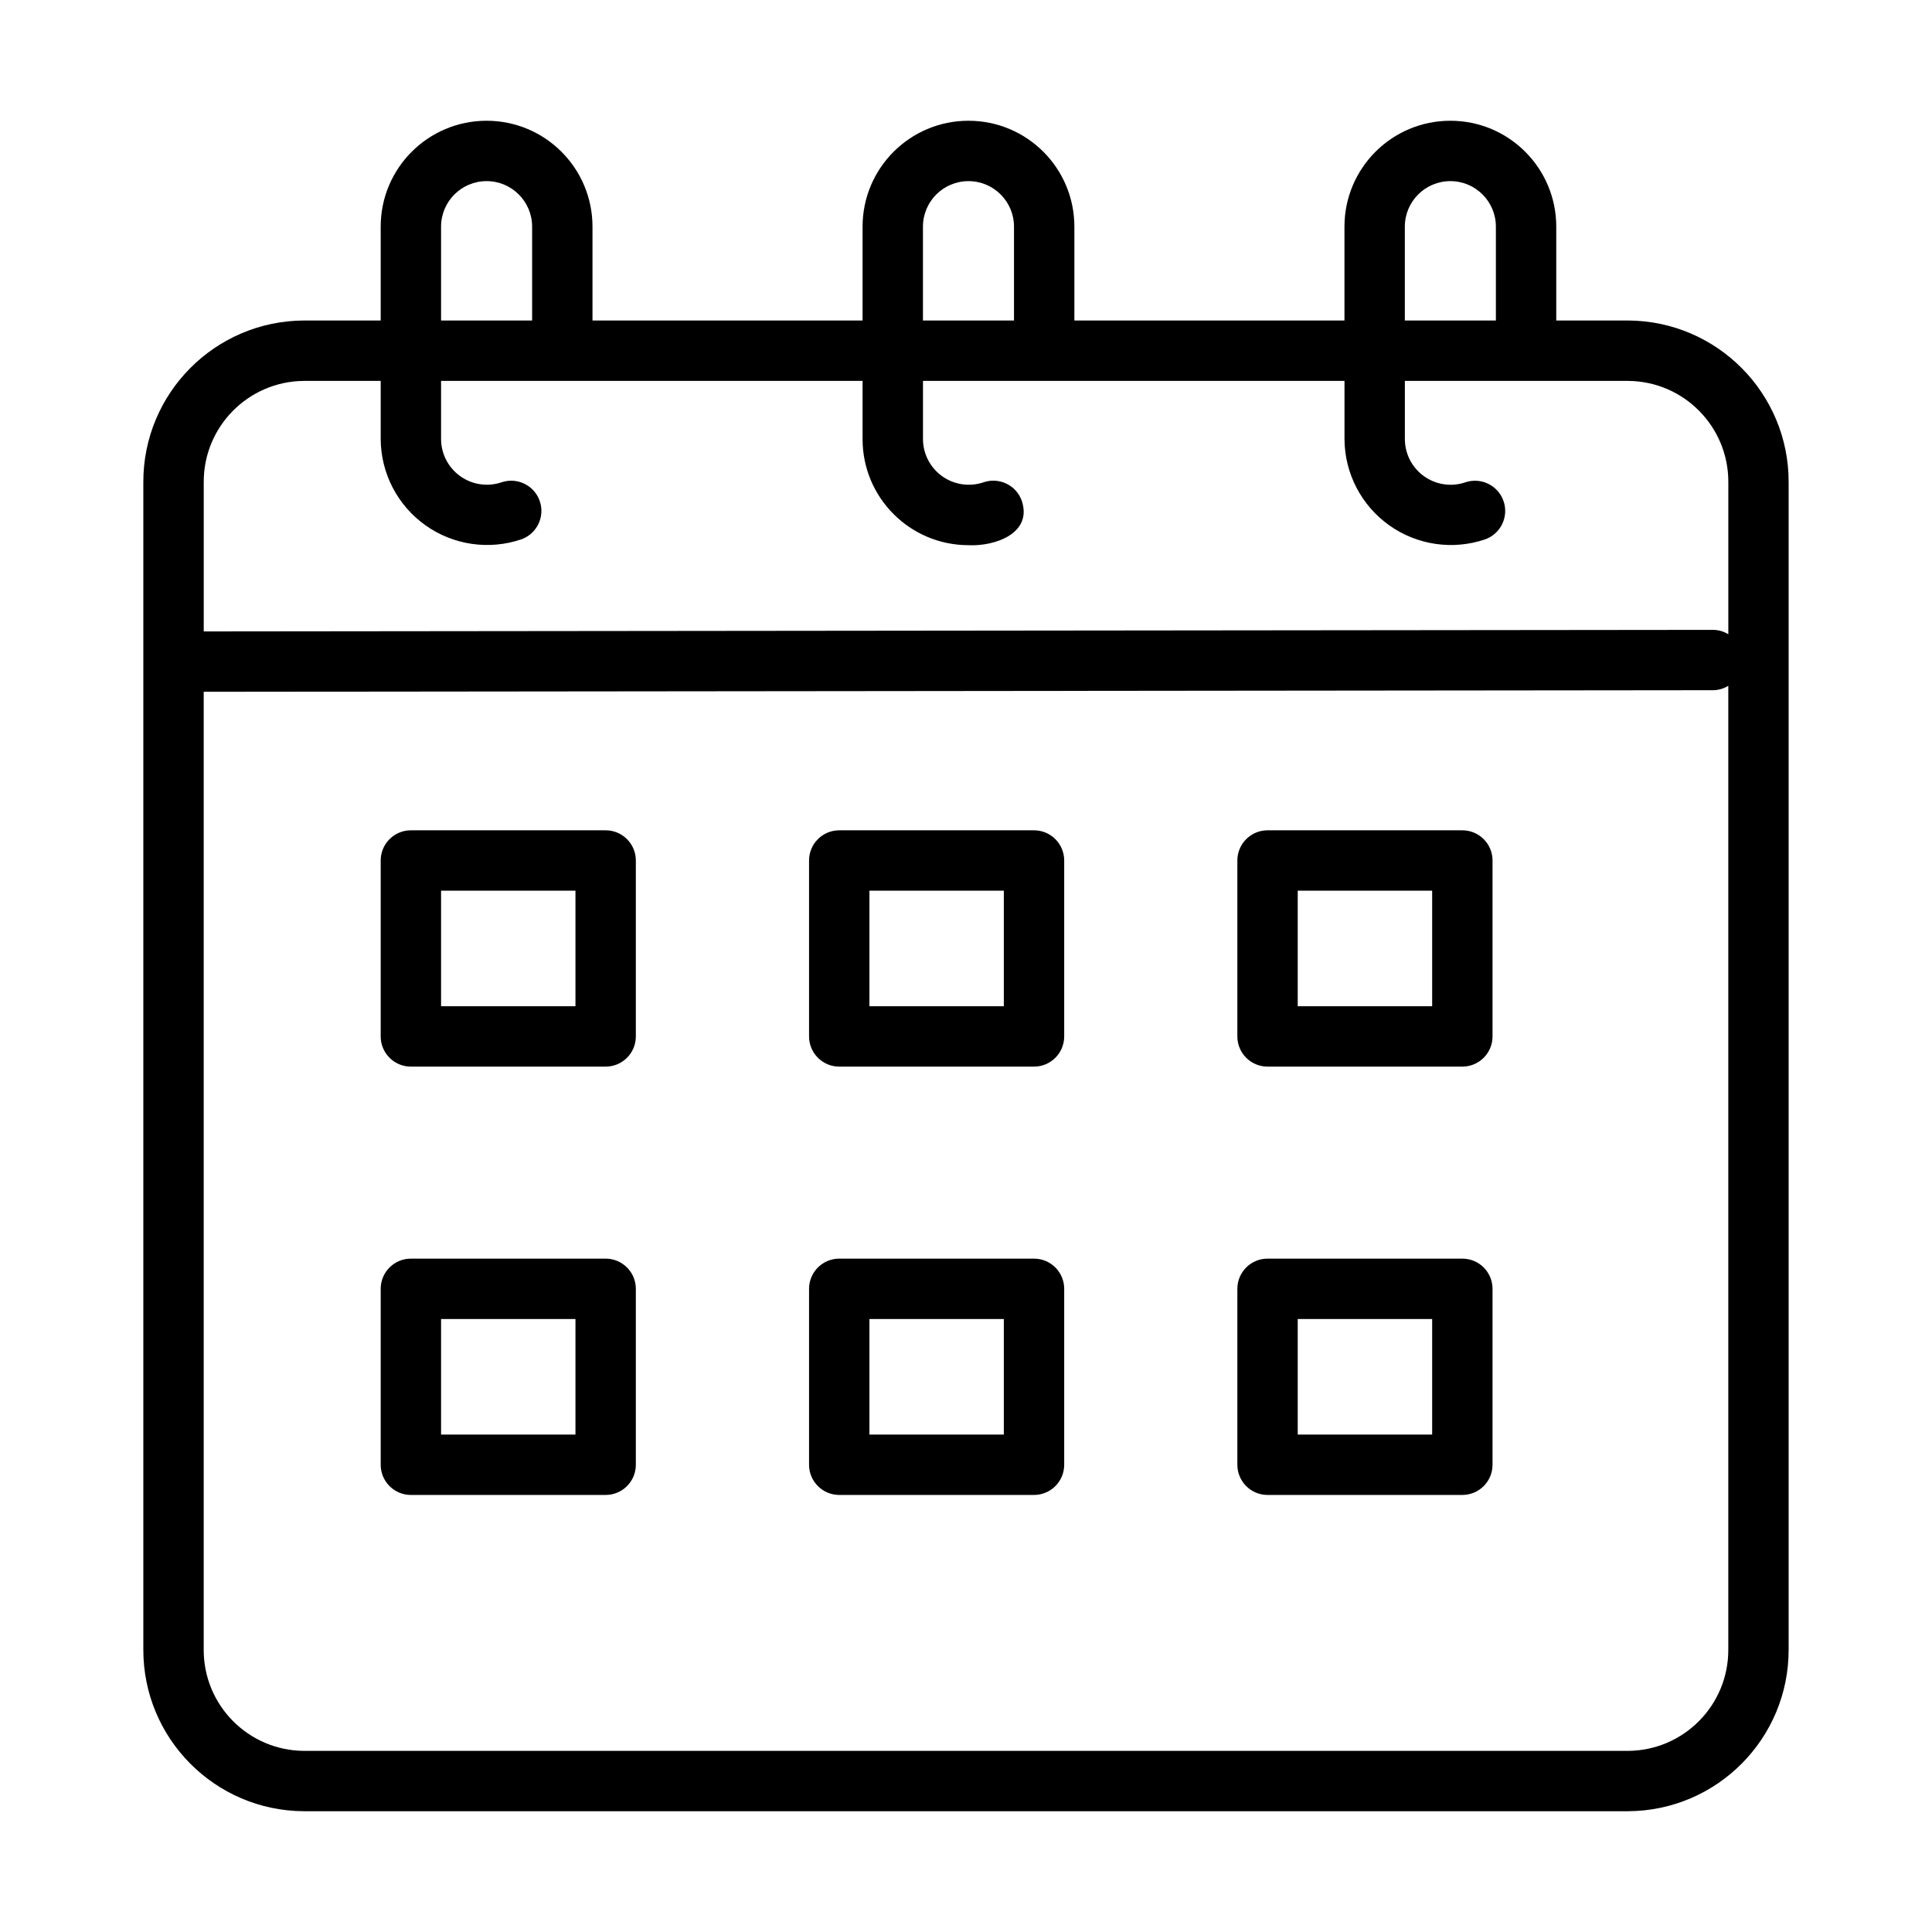
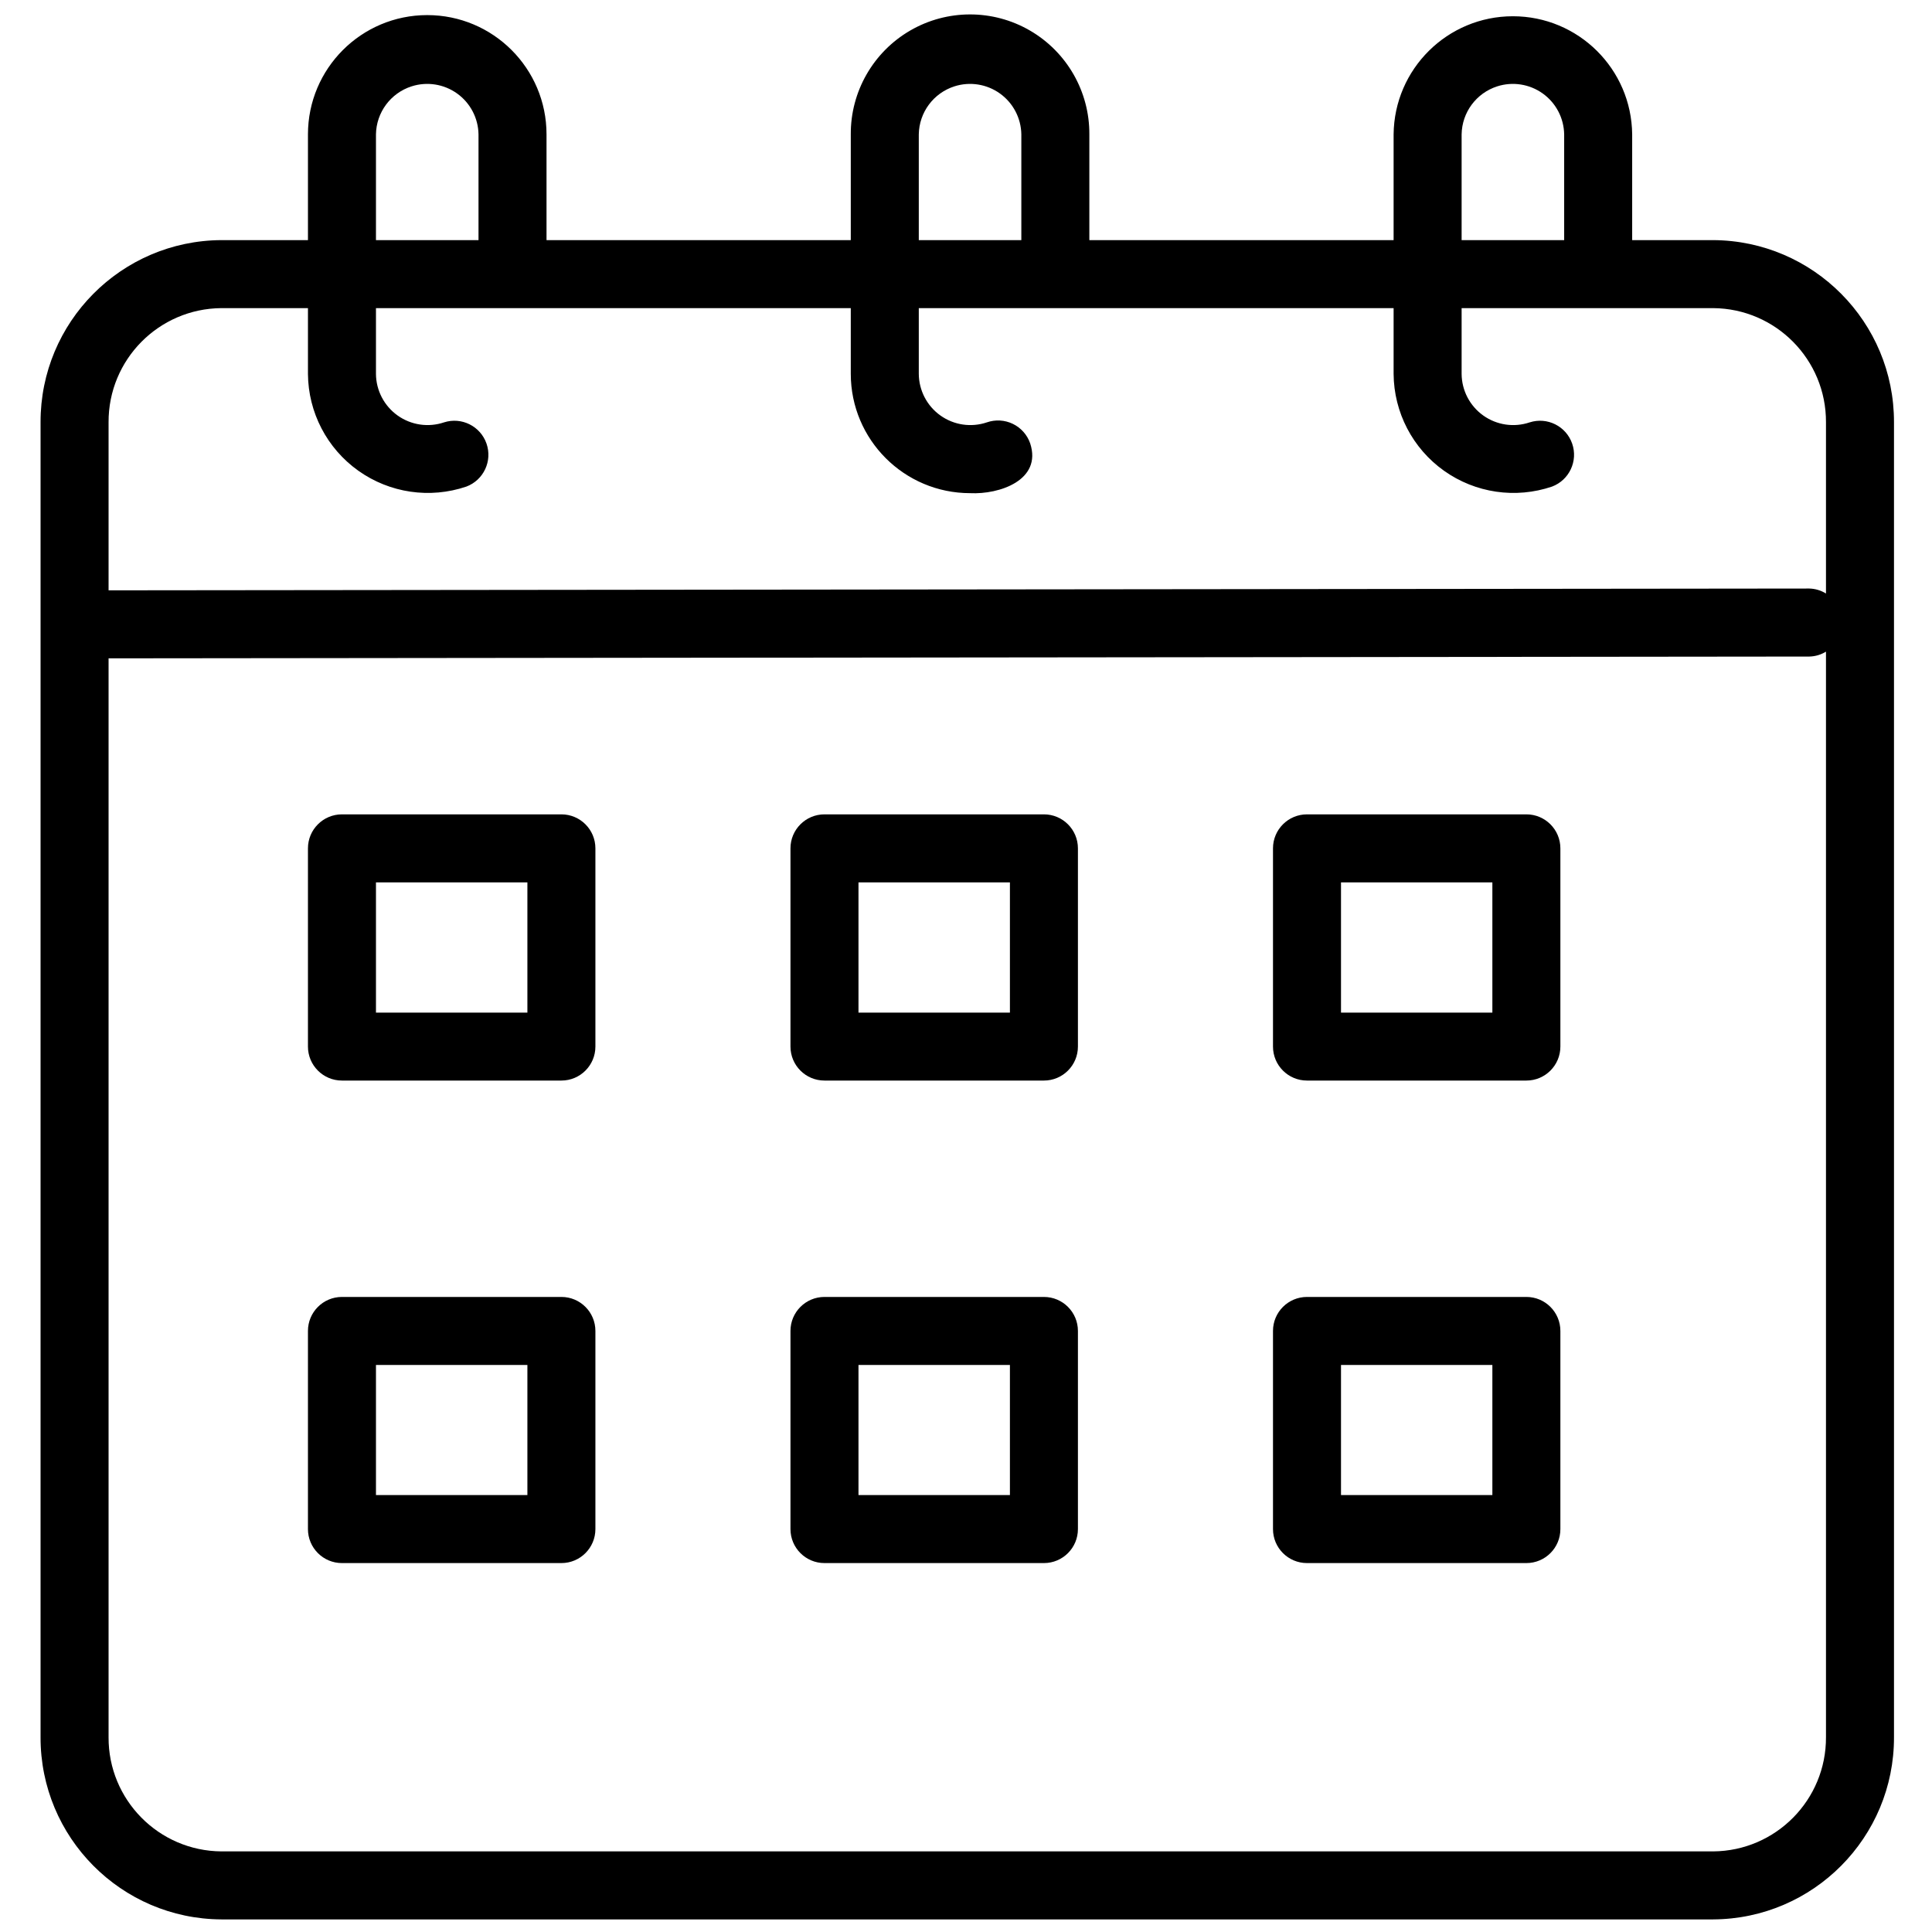
- <svg xmlns="http://www.w3.org/2000/svg" id="Bahan" viewBox="0 0 64 64">
-   <path d="m53.933 10.617h-2.38v-3.109a3.508 3.508 0 0 0 -7.016 0v3.109h-8.947v-3.109a3.508 3.508 0 1 0 -7.016 0v3.109h-8.947v-3.109a3.508 3.508 0 1 0 -7.016 0v3.109h-2.544a5.345 5.345 0 0 0 -5.319 5.358v38.666a5.345 5.345 0 0 0 5.319 5.358h43.865a5.345 5.345 0 0 0 5.319-5.358v-38.666a5.345 5.345 0 0 0 -5.319-5.358zm-7.396-3.109a1.508 1.508 0 0 1 3.016 0v3.109h-3.016zm-15.963 0a1.508 1.508 0 0 1 3.016 0v3.109h-3.016zm-15.963 0a1.508 1.508 0 0 1 3.016 0v3.109h-3.016zm-4.544 5.109h2.544v1.935a3.526 3.526 0 0 0 4.657 3.315 1 1 0 0 0 -.654-1.89 1.517 1.517 0 0 1 -2.003-1.425v-1.935h13.963v1.935a3.512 3.512 0 0 0 3.508 3.508c.861.043 2.122-.382 1.768-1.465a1.0 1 0 0 0 -1.272-.617 1.517 1.517 0 0 1 -2.003-1.425v-1.935h13.963v1.935a3.526 3.526 0 0 0 4.657 3.315 1 1 0 0 0 -.654-1.89 1.516 1.516 0 0 1 -2.003-1.425v-1.935h7.396a3.343 3.343 0 0 1 3.319 3.358v5.035a.972.972 0 0 0 -.49-.146l-50.014.052v-4.941a3.343 3.343 0 0 1 3.319-3.358zm43.865 45.383h-43.865a3.343 3.343 0 0 1 -3.319-3.358v-31.726l50.016-.052a.973.973 0 0 0 .488-.146v31.924a3.343 3.343 0 0 1 -3.319 3.358z" />
-   <path d="m20.063 27.505h-6.452a1.0 1 0 0 0 -1 1v5.828a1.0 1 0 0 0 1 1h6.452a1.0 1 0 0 0 1-1v-5.828a1.0 1 0 0 0 -1-1zm-1 5.828h-4.452v-3.828h4.452z" />
-   <path d="m34.253 27.505h-6.452a1.0 1 0 0 0 -1 1v5.828a1.0 1 0 0 0 1 1h6.452a1.0 1 0 0 0 1-1v-5.828a1.0 1 0 0 0 -1-1zm-1 5.828h-4.452v-3.828h4.452z" />
-   <path d="m48.442 27.505h-6.453a1.0 1 0 0 0 -1 1v5.828a1.0 1 0 0 0 1 1h6.453a1.0 1 0 0 0 1-1v-5.828a1.0 1 0 0 0 -1-1zm-1 5.828h-4.453v-3.828h4.453z" />
-   <path d="m20.063 41.694h-6.452a1.0 1 0 0 0 -1 1v5.828a1.0 1 0 0 0 1 1h6.452a1.0 1 0 0 0 1-1v-5.828a1.0 1 0 0 0 -1-1zm-1 5.828h-4.452v-3.828h4.452z" />
-   <path d="m34.253 41.694h-6.452a1.0 1 0 0 0 -1 1v5.828a1.0 1 0 0 0 1 1h6.452a1.0 1 0 0 0 1-1v-5.828a1.0 1 0 0 0 -1-1zm-1 5.828h-4.452v-3.828h4.452z" />
-   <path d="m48.442 41.694h-6.453a1.0 1 0 0 0 -1 1v5.828a1.0 1 0 0 0 1 1h6.453a1.0 1 0 0 0 1-1v-5.828a1.0 1 0 0 0 -1-1zm-1 5.828h-4.453v-3.828h4.453z" />
+ <svg xmlns="http://www.w3.org/2000/svg" viewBox="0 0 512 512">
+   <path id="path1" d="M 113.222,4 A 31.612,31.612 0 0 0 81.611,35.612 V 63.633 H 58.676 A 48.171,48.171 0 0 0 10.748,111.913 v 348.451 a 48.171,48.171 0 0 0 47.928,48.298 H 453.999 A 48.171,48.171 0 0 0 501.927,460.364 V 111.913 A 48.171,48.171 0 0 0 453.999,63.633 H 432.543 V 35.612 a 31.613,31.613 0 0 0 -63.223,0 V 63.633 H 288.689 V 35.612 a 31.612,31.612 0 1 0 -63.223,0 V 63.633 H 144.834 V 35.612 A 31.612,31.612 0 0 0 113.222,4 Z m -4.154,18.886 a 13.59,13.59 0 0 1 17.742,12.726 V 63.633 H 99.634 V 35.612 A 13.59,13.59 0 0 1 109.068,22.886 Z m 143.855,0 a 13.59,13.59 0 0 1 17.742,12.726 V 63.633 H 243.489 V 35.612 a 13.59,13.59 0 0 1 9.434,-12.726 z m 143.855,0 a 13.59,13.59 0 0 1 17.742,12.726 V 63.633 H 387.343 V 35.612 A 13.59,13.59 0 0 1 396.778,22.886 Z M 58.676,81.656 H 81.611 v 17.425 a 31.775,31.775 0 0 0 41.979,29.869 9.012,9.012 0 0 0 -5.914,-17.02 A 13.67,13.67 0 0 1 99.634,99.082 V 81.656 H 225.465 v 17.425 a 31.646,31.646 0 0 0 31.612,31.612 c 7.761,0.386 19.127,-3.438 15.929,-13.201 A 9.009,9.009 0 0 0 261.53,111.931 13.667,13.667 0 0 1 243.489,99.082 V 81.656 h 125.831 v 17.425 a 31.773,31.773 0 0 0 41.979,29.869 9.012,9.012 0 0 0 -5.914,-17.02 13.665,13.665 0 0 1 -18.041,-12.849 V 81.656 h 66.656 a 30.125,30.125 0 0 1 29.904,30.256 v 45.376 a 8.758,8.758 0 0 0 -4.418,-1.32 L 28.772,156.444 V 111.913 A 30.125,30.125 0 0 1 58.676,81.656 Z M 483.903,172.69 V 460.364 A 30.125,30.125 0 0 1 453.999,490.638 H 58.676 A 30.125,30.125 0 0 1 28.772,460.364 V 174.468 l 450.731,-0.475 a 8.766,8.766 0 0 0 4.4,-1.302 z M 90.622,215.813 a 9.009,9.009 0 0 0 -9.012,9.012 v 52.522 a 9.009,9.009 0 0 0 9.012,9.012 h 58.154 a 9.009,9.009 0 0 0 9.012,-9.012 v -52.522 a 9.009,9.009 0 0 0 -9.012,-9.012 z m 127.873,0 a 9.009,9.009 0 0 0 -9.012,9.012 v 52.522 a 9.009,9.009 0 0 0 9.012,9.012 h 58.154 a 9.009,9.009 0 0 0 9.012,-9.012 v -52.522 a 9.009,9.009 0 0 0 -9.012,-9.012 z m 127.873,0 a 9.009,9.009 0 0 0 -9.012,9.012 v 52.522 a 9.009,9.009 0 0 0 9.012,9.012 h 58.137 a 9.009,9.009 0 0 0 9.012,-9.012 v -52.522 a 9.009,9.009 0 0 0 -9.012,-9.012 z M 99.634,233.836 h 40.131 v 34.516 H 99.634 Z m 127.873,0 h 40.131 v 34.516 h -40.131 z m 127.873,0 h 40.113 v 34.516 H 355.38 Z M 90.622,343.703 a 9.009,9.009 0 0 0 -9.012,9.012 v 52.504 a 9.009,9.009 0 0 0 9.012,9.012 h 58.154 a 9.009,9.009 0 0 0 9.012,-9.012 v -52.504 a 9.009,9.009 0 0 0 -9.012,-9.012 z m 127.873,0 a 9.009,9.009 0 0 0 -9.012,9.012 v 52.504 a 9.009,9.009 0 0 0 9.012,9.012 h 58.154 a 9.009,9.009 0 0 0 9.012,-9.012 v -52.504 a 9.009,9.009 0 0 0 -9.012,-9.012 z m 127.873,0 a 9.009,9.009 0 0 0 -9.012,9.012 v 52.504 a 9.009,9.009 0 0 0 9.012,9.012 h 58.137 a 9.009,9.009 0 0 0 9.012,-9.012 v -52.504 a 9.009,9.009 0 0 0 -9.012,-9.012 z M 99.634,361.727 h 40.131 v 34.481 H 99.634 Z m 127.873,0 h 40.131 v 34.481 h -40.131 z m 127.873,0 h 40.113 v 34.481 h -40.113 z" style="stroke-width:9.012" />
</svg>
